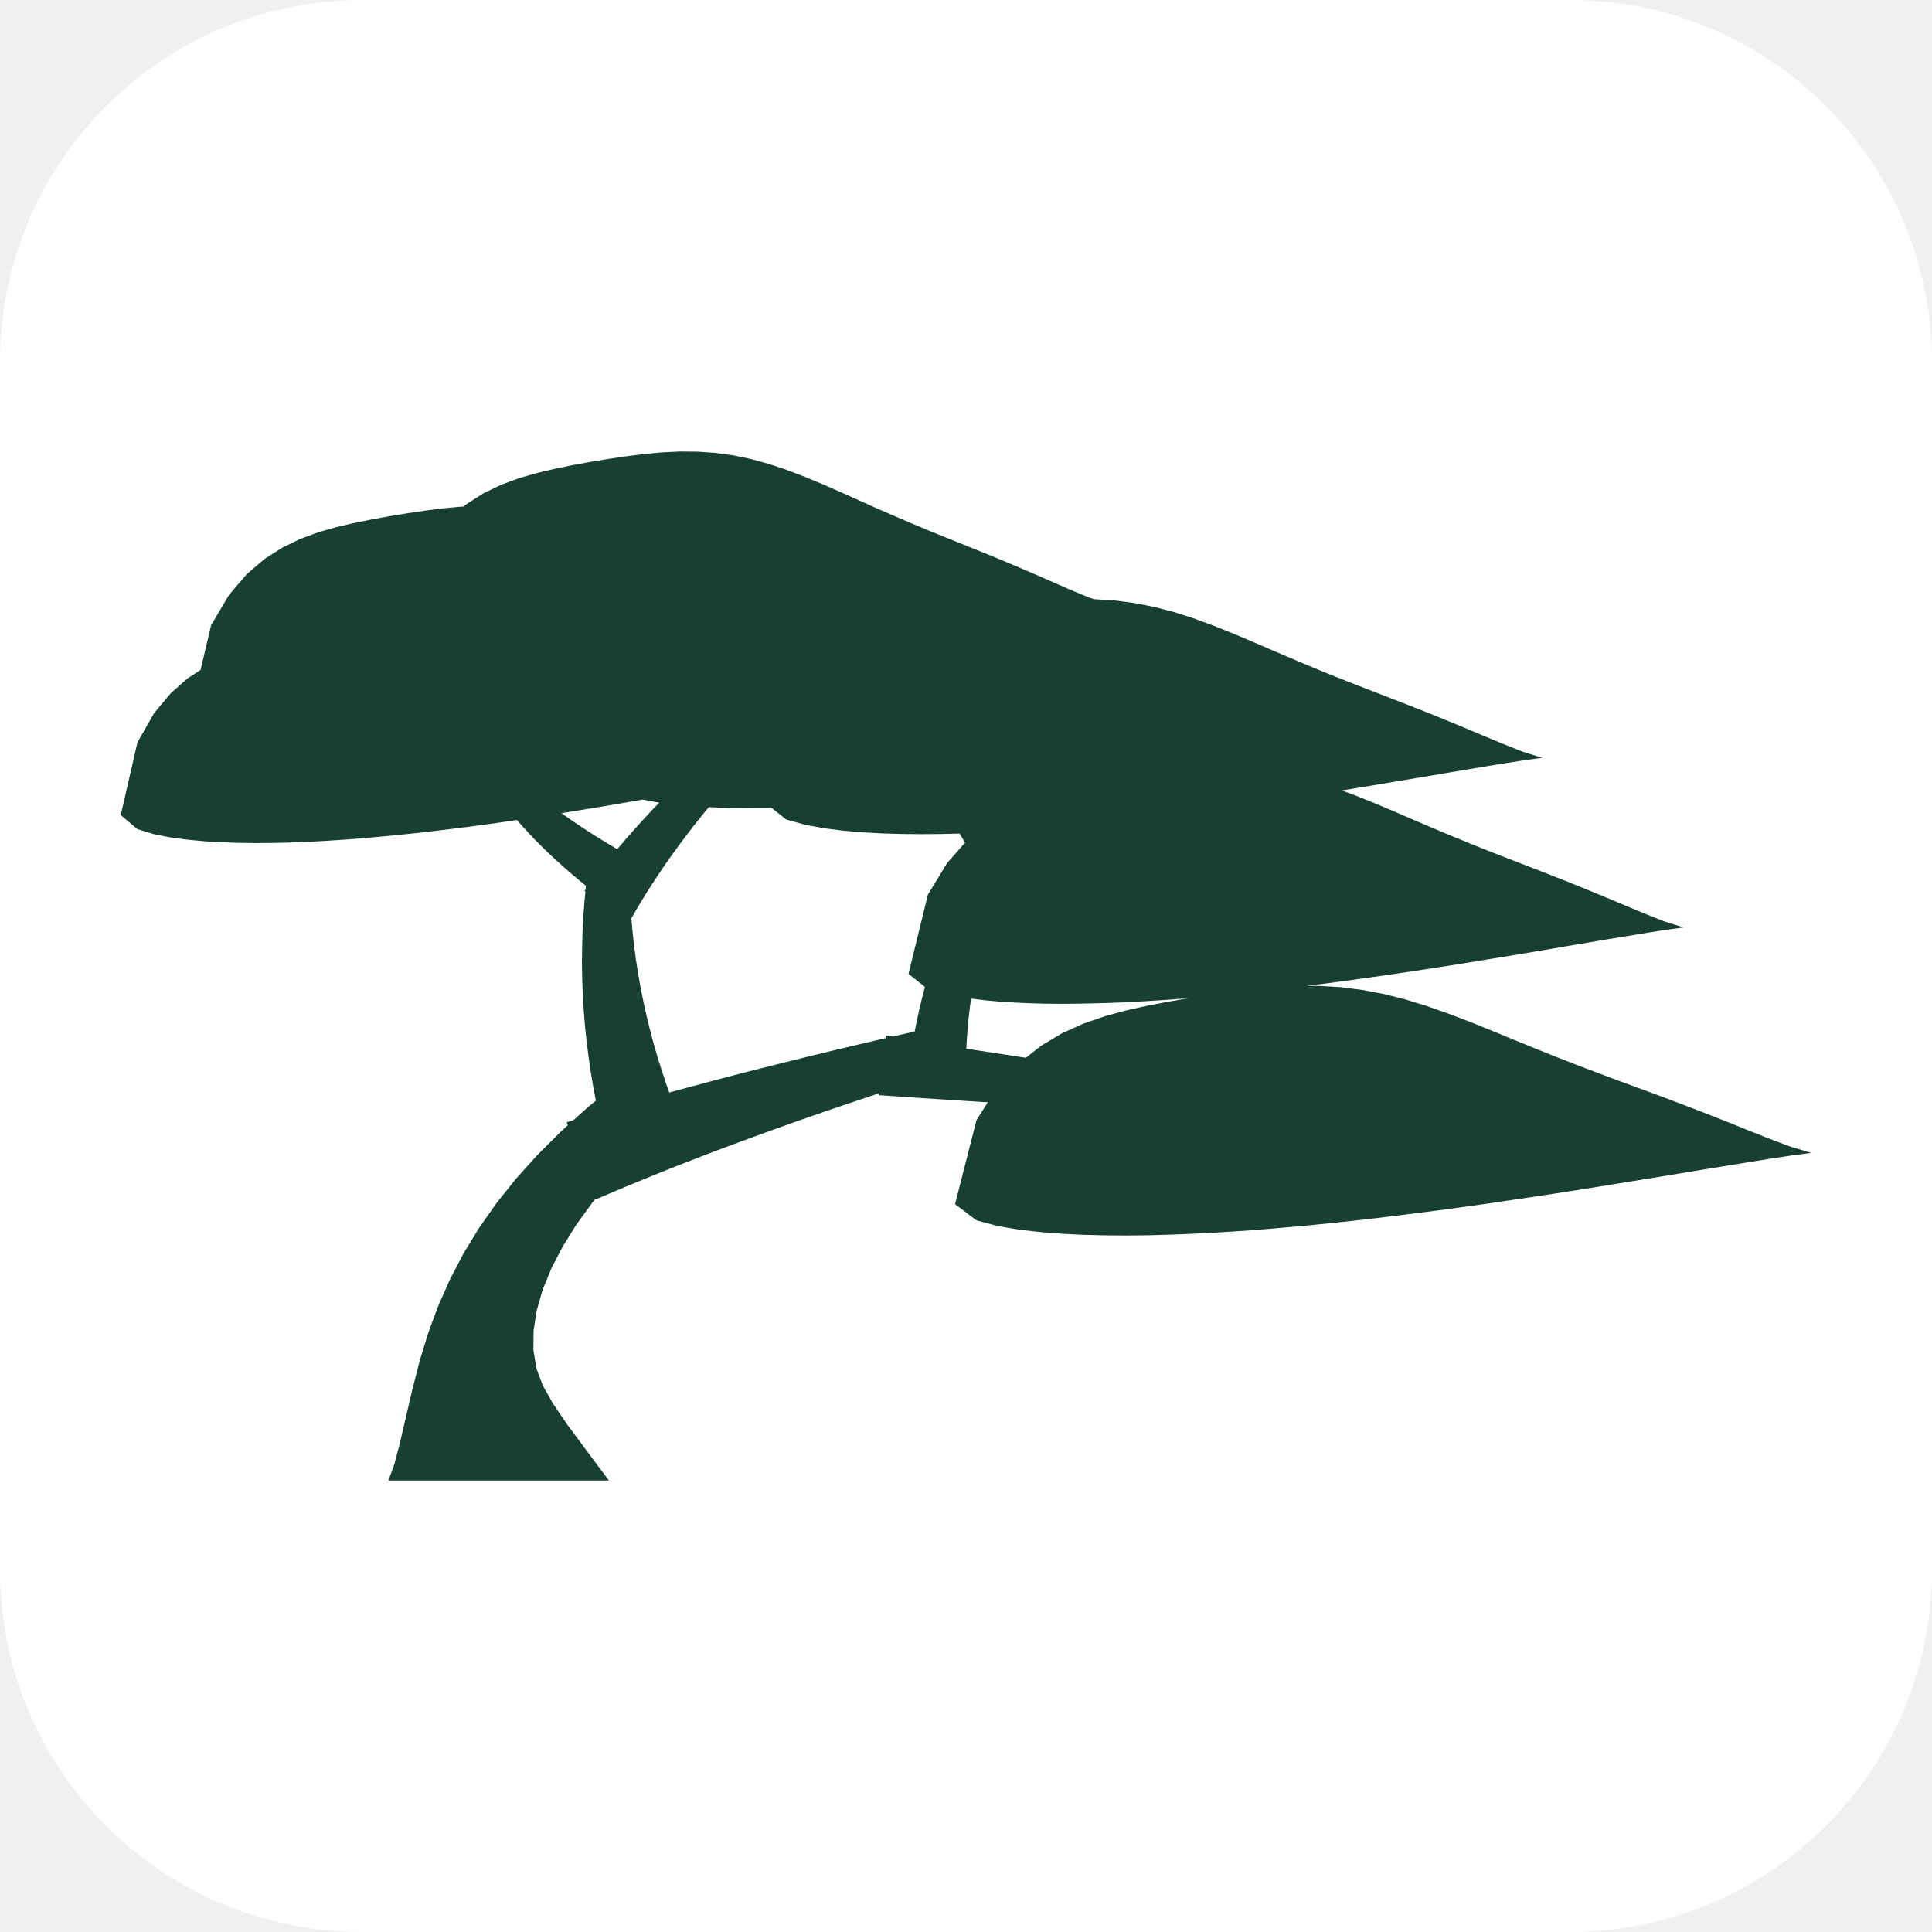
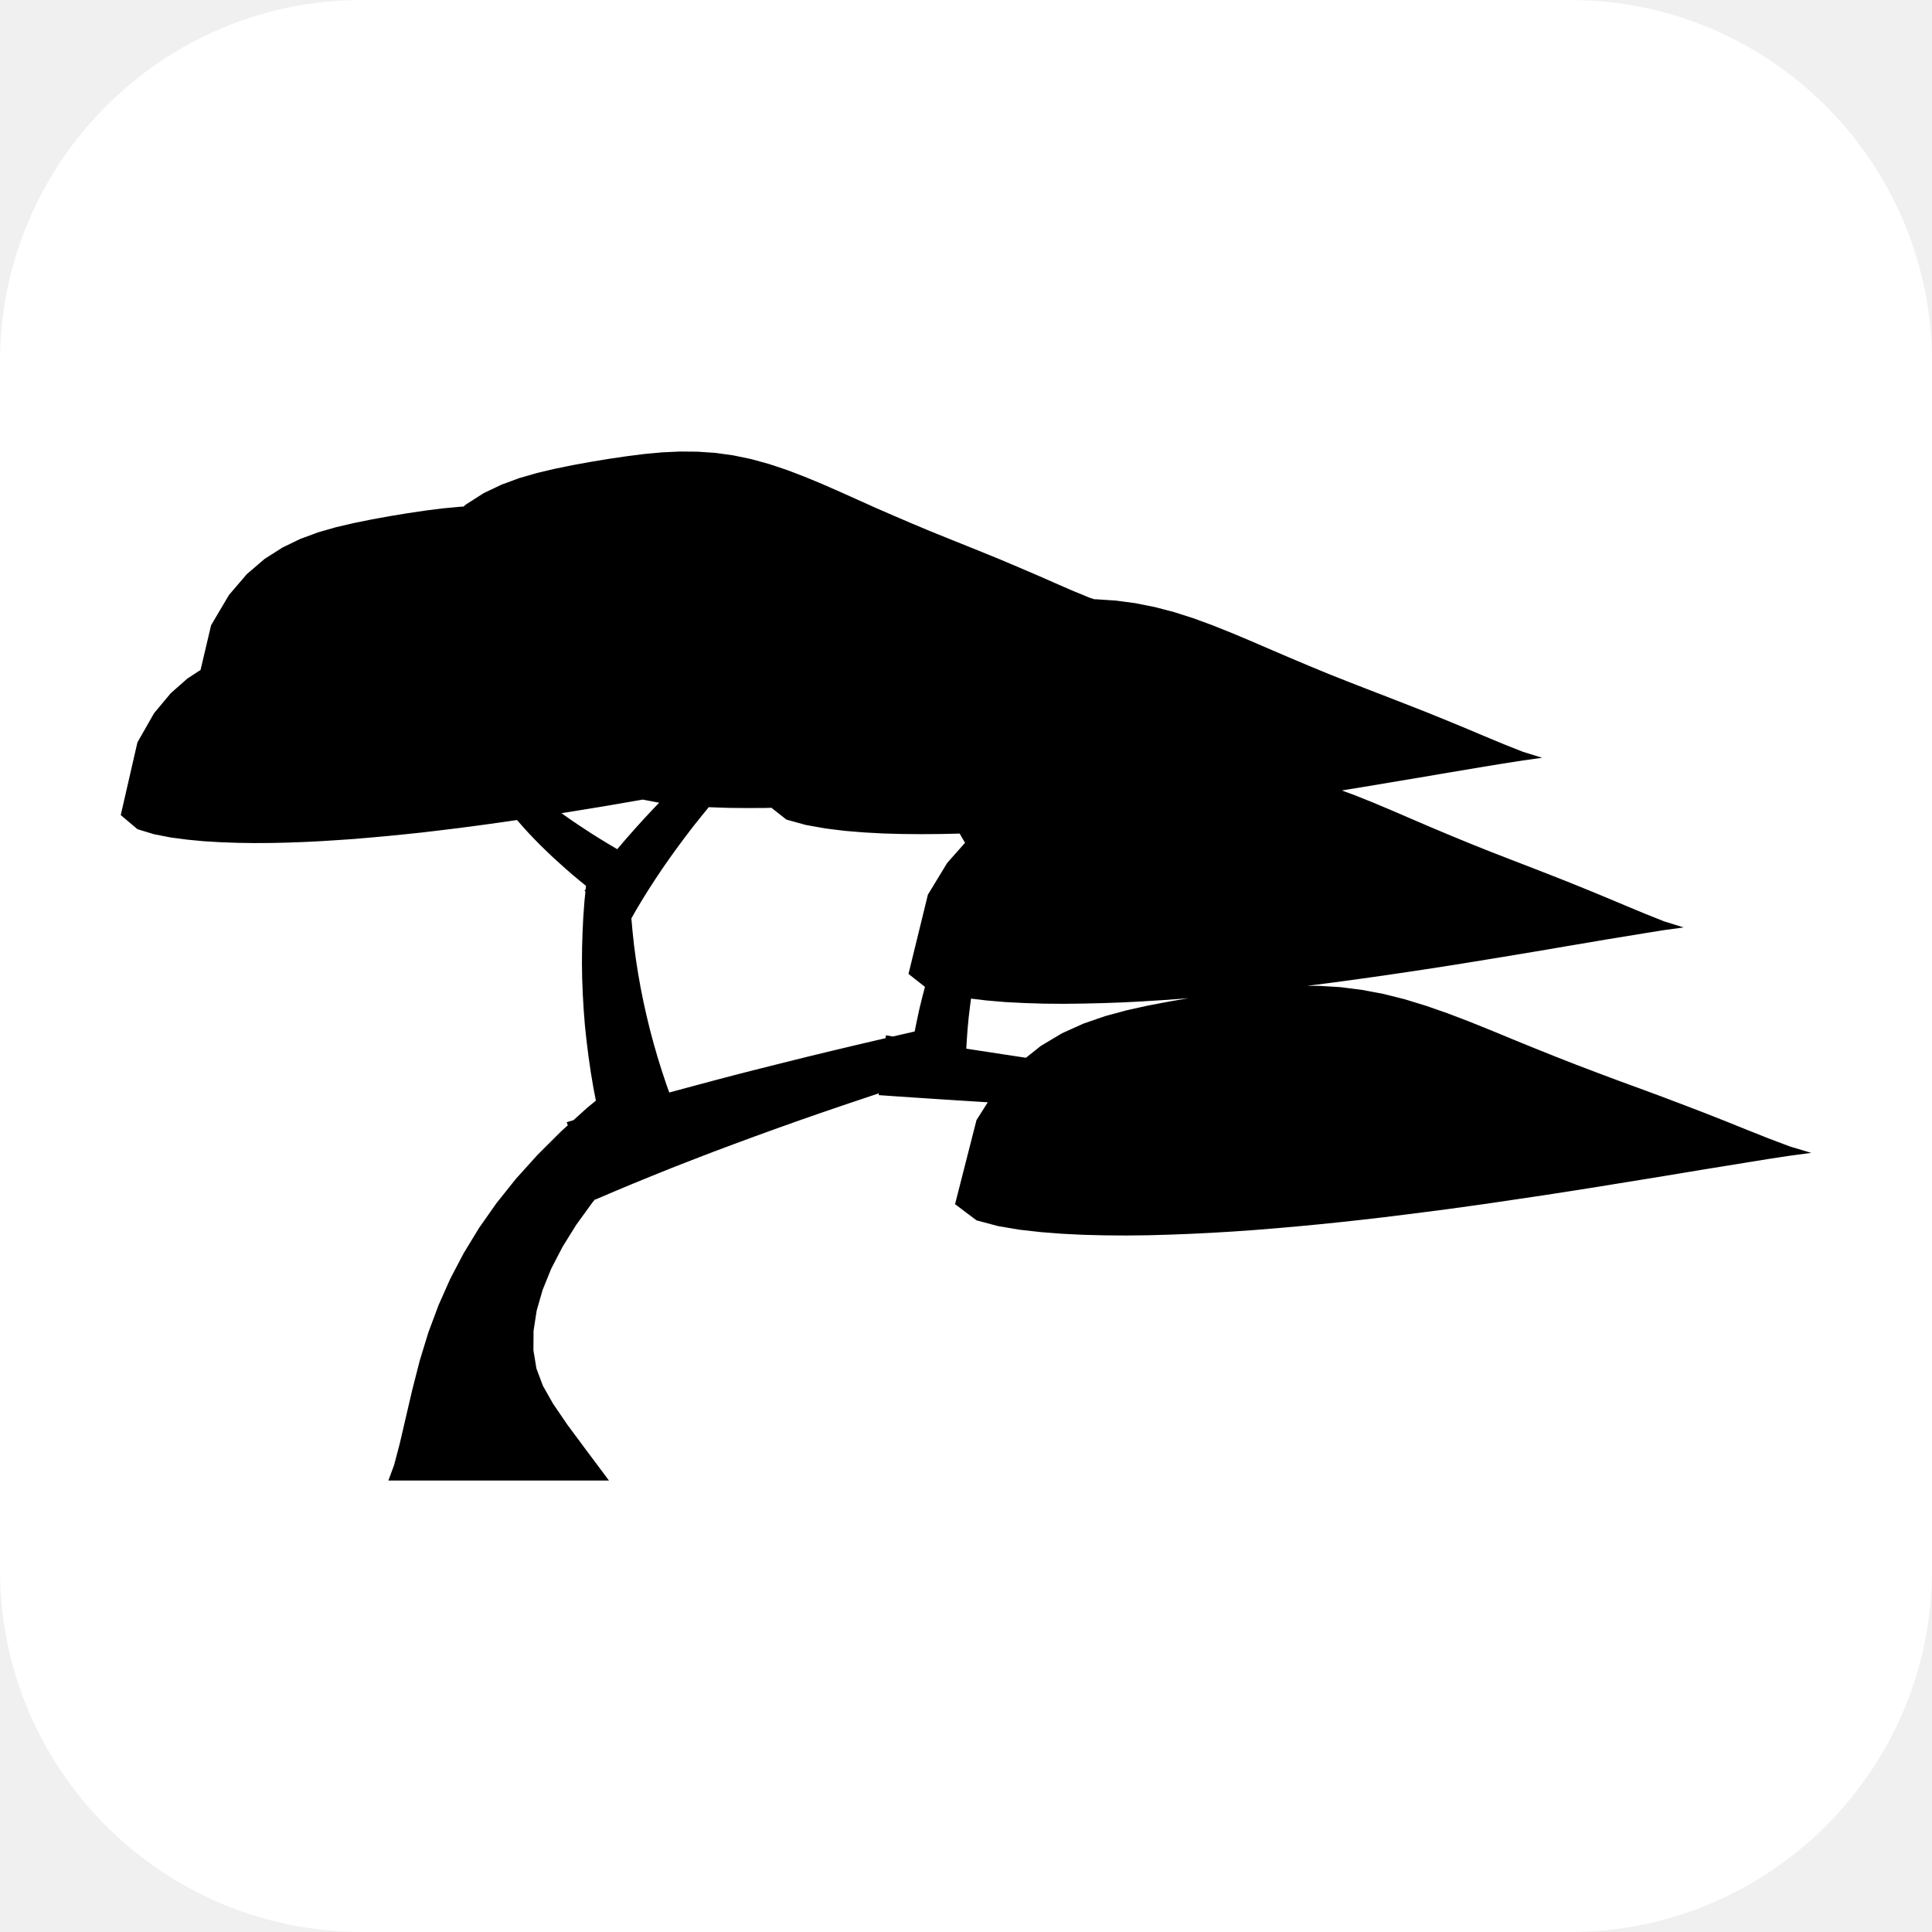
<svg xmlns="http://www.w3.org/2000/svg" role="img" viewBox="0 0 256 256">
  <rect width="256" height="256" rx="48" fill="#FFFFFF" />
  <g transform="translate(16 59.83)">
-     <path fill="#173F32" d="M35.46 136.35L36.22 134.3L36.97 131.45L37.76 128.05L38.64 124.28L39.63 120.41L40.77 116.7L42.11 113.11L43.66 109.62L45.45 106.21L47.49 102.86L49.79 99.59L52.37 96.36L55.23 93.19L58.36 90.07L61.78 86.98L65.49 83.93L70.96 90.29L67.81 93.39L65 96.46L62.51 99.49L60.35 102.47L58.53 105.4L57.04 108.28L55.9 111.09L55.11 113.84L54.7 116.5L54.68 119.07L55.08 121.51L55.94 123.8L57.29 126.18L59.17 128.94L61.62 132.24L64.69 136.35Z M72.42 87.11L72.16 88.54L71.43 89.8L70.32 90.74L68.95 91.24L67.49 91.24L66.12 90.74L65.01 89.8L64.28 88.54L64.03 87.11L64.28 85.67L65.01 84.41L66.12 83.48L67.49 82.98L68.95 82.98L70.32 83.48L71.43 84.41L72.16 85.67Z M63.48 88.49L63.03 86.4L62.63 84.31L62.28 82.23L61.98 80.15L61.72 78.08L61.5 76.01L61.34 73.94L61.22 71.88L61.14 69.83L61.11 67.78L61.13 65.73L61.19 63.7L61.29 61.66L61.44 59.64L61.64 57.62L61.88 55.61L67.41 55.95L67.44 57.86L67.52 59.75L67.64 61.64L67.81 63.53L68.01 65.4L68.26 67.28L68.55 69.14L68.88 71.01L69.25 72.86L69.66 74.71L70.11 76.56L70.6 78.4L71.13 80.24L71.7 82.07L72.31 83.9L72.97 85.73Z M67.41 55.78L67.24 56.73L66.76 57.56L66.03 58.18L65.12 58.51L64.16 58.51L63.26 58.18L62.52 57.56L62.04 56.73L61.88 55.78L62.04 54.83L62.52 54L63.26 53.38L64.16 53.05L65.12 53.05L66.03 53.38L66.76 54L67.24 54.83Z M62.82 58.48L61.82 57.69L60.85 56.9L59.9 56.11L58.99 55.32L58.1 54.52L57.23 53.73L56.4 52.94L55.59 52.15L54.81 51.36L54.06 50.57L53.34 49.78L52.65 48.99L51.98 48.2L51.34 47.42L50.73 46.63L50.15 45.85L52.9 43.44L53.57 44.05L54.25 44.65L54.96 45.26L55.7 45.86L56.46 46.47L57.24 47.07L58.05 47.67L58.89 48.27L59.75 48.87L60.63 49.47L61.54 50.07L62.48 50.68L63.44 51.28L64.42 51.88L65.43 52.48L66.47 53.08Z M53.36 44.64L53.25 45.27L52.93 45.82L52.44 46.23L51.85 46.44L51.21 46.44L50.62 46.23L50.13 45.82L49.81 45.27L49.7 44.64L49.81 44.02L50.13 43.47L50.62 43.06L51.21 42.84L51.85 42.84L52.44 43.06L52.93 43.47L53.25 44.02Z M51.71 46.79L50.96 46.79L50.23 46.8L49.51 46.81L48.81 46.81L48.13 46.82L47.46 46.82L46.81 46.83L46.17 46.83L45.55 46.84L44.94 46.84L44.36 46.85L43.78 46.86L43.23 46.86L42.69 46.87L42.16 46.87L41.65 46.88L41.34 44.49L41.84 44.36L42.36 44.24L42.9 44.11L43.45 43.99L44.02 43.87L44.61 43.74L45.21 43.62L45.82 43.49L46.46 43.37L47.11 43.24L47.77 43.12L48.45 43L49.15 42.87L49.87 42.75L50.6 42.62L51.34 42.5Z M42.7 45.68L42.63 46.09L42.42 46.46L42.1 46.73L41.71 46.87L41.29 46.87L40.89 46.73L40.57 46.46L40.36 46.09L40.29 45.68L40.36 45.27L40.57 44.91L40.89 44.64L41.29 44.5L41.71 44.5L42.1 44.64L42.42 44.91L42.63 45.27Z M0 48.17L2.21 38.54L4.41 34.68L6.62 32.03L8.83 30.08L11.04 28.64L13.24 27.55L15.45 26.71L17.66 26.06L19.87 25.53L22.07 25.07L24.28 24.66L26.49 24.29L28.69 23.96L30.9 23.68L33.11 23.47L35.32 23.36L37.52 23.38L39.73 23.55L41.94 23.87L44.14 24.34L46.35 24.97L48.56 25.74L50.77 26.61L52.97 27.56L55.18 28.56L57.39 29.59L59.6 30.61L61.8 31.61L64.01 32.59L66.22 33.54L68.42 34.47L70.63 35.39L72.84 36.31L75.05 37.25L77.25 38.21L79.46 39.2L81.67 40.2L83.88 41.19L86.08 42.13L88.29 42.87L88.29 42.87L86.08 43.19L83.88 43.55L81.67 43.93L79.46 44.31L77.25 44.7L75.05 45.09L72.84 45.48L70.63 45.87L68.42 46.25L66.22 46.63L64.01 47.01L61.8 47.37L59.6 47.73L57.39 48.08L55.18 48.43L52.97 48.76L50.77 49.08L48.56 49.39L46.35 49.69L44.14 49.97L41.94 50.24L39.73 50.5L37.52 50.73L35.32 50.95L33.11 51.15L30.9 51.34L28.69 51.49L26.49 51.63L24.28 51.74L22.07 51.82L19.87 51.87L17.66 51.88L15.45 51.85L13.24 51.77L11.04 51.64L8.83 51.43L6.62 51.14L4.41 50.71L2.21 50.04L0 48.17Z M50.59 46.45L50.56 45.4L50.55 44.36L50.56 43.32L50.6 42.28L50.66 41.24L50.74 40.21L50.84 39.18L50.97 38.16L51.11 37.13L51.28 36.11L51.47 35.09L51.68 34.08L51.92 33.07L52.17 32.06L52.44 31.06L52.74 30.05L55.33 30.67L55.18 31.65L55.04 32.62L54.93 33.6L54.84 34.56L54.77 35.53L54.71 36.49L54.68 37.45L54.67 38.41L54.68 39.36L54.72 40.31L54.77 41.26L54.84 42.21L54.93 43.15L55.04 44.09L55.17 45.03L55.33 45.96Z M55.37 30.36L55.29 30.82L55.06 31.22L54.7 31.52L54.27 31.68L53.81 31.68L53.37 31.52L53.02 31.22L52.78 30.82L52.7 30.36L52.78 29.91L53.02 29.51L53.37 29.21L53.81 29.05L54.27 29.05L54.7 29.21L55.06 29.51L55.29 29.91Z M9.61 33.03L11.97 23.02L14.34 19.01L16.7 16.25L19.06 14.23L21.43 12.72L23.79 11.58L26.15 10.71L28.51 10.03L30.88 9.48L33.24 9L35.6 8.57L37.97 8.18L40.33 7.83L42.69 7.53L45.06 7.31L47.42 7.2L49.78 7.21L52.15 7.38L54.51 7.71L56.87 8.2L59.24 8.85L61.6 9.64L63.96 10.54L66.33 11.52L68.69 12.56L71.05 13.62L73.42 14.67L75.78 15.71L78.14 16.72L80.51 17.7L82.87 18.66L85.23 19.61L87.6 20.57L89.96 21.54L92.32 22.53L94.69 23.55L97.05 24.59L99.41 25.61L101.78 26.59L104.14 27.36L104.14 27.36L101.78 27.69L99.41 28.07L97.05 28.46L94.69 28.87L92.32 29.28L89.96 29.69L87.6 30.09L85.23 30.5L82.87 30.9L80.51 31.3L78.14 31.69L75.78 32.08L73.42 32.46L71.05 32.83L68.69 33.19L66.33 33.54L63.96 33.87L61.6 34.2L59.24 34.51L56.87 34.81L54.51 35.1L52.15 35.36L49.78 35.62L47.42 35.85L45.06 36.06L42.69 36.25L40.33 36.42L37.97 36.57L35.6 36.68L33.24 36.77L30.88 36.83L28.51 36.84L26.15 36.82L23.79 36.74L21.43 36.61L19.06 36.4L16.7 36.1L14.34 35.65L11.97 34.96L9.61 33.03Z M61.45 58.21L62.47 56.84L63.52 55.48L64.61 54.12L65.73 52.76L66.88 51.41L68.06 50.07L69.28 48.72L70.53 47.38L71.81 46.05L73.13 44.72L74.48 43.39L75.86 42.06L77.27 40.74L78.71 39.42L80.19 38.1L81.7 36.78L84.49 39.71L83.15 41.14L81.85 42.56L80.59 43.98L79.36 45.39L78.17 46.81L77.02 48.22L75.9 49.62L74.82 51.03L73.78 52.43L72.77 53.83L71.8 55.22L70.87 56.61L69.97 58L69.11 59.38L68.29 60.75L67.51 62.13Z M85.11 38.25L84.99 38.94L84.64 39.55L84.1 40L83.44 40.24L82.74 40.24L82.08 40L81.55 39.55L81.19 38.94L81.07 38.25L81.19 37.56L81.55 36.95L82.08 36.5L82.74 36.26L83.44 36.26L84.1 36.5L84.64 36.95L84.99 37.56Z M80.84 39.01L80.58 38L80.34 37L80.12 35.99L79.93 34.99L79.76 33.99L79.61 32.99L79.49 31.99L79.38 31L79.3 30.01L79.24 29.02L79.21 28.03L79.2 27.05L79.2 26.06L79.24 25.09L79.29 24.11L79.36 23.14L82.03 23.19L82.09 24.11L82.16 25.01L82.26 25.92L82.38 26.83L82.52 27.73L82.68 28.63L82.85 29.52L83.05 30.42L83.27 31.31L83.51 32.19L83.77 33.08L84.04 33.97L84.34 34.85L84.66 35.73L84.99 36.61L85.35 37.48Z M82.03 23.17L81.95 23.62L81.72 24.02L81.36 24.32L80.93 24.48L80.46 24.48L80.03 24.32L79.67 24.02L79.44 23.62L79.36 23.17L79.44 22.71L79.67 22.31L80.03 22.01L80.46 21.85L80.93 21.85L81.36 22.01L81.72 22.31L81.95 22.71Z M36.27 25.83L38.63 15.82L40.99 11.81L43.36 9.05L45.72 7.03L48.08 5.52L50.45 4.39L52.81 3.52L55.17 2.84L57.54 2.28L59.9 1.8L62.26 1.37L64.63 0.98L66.99 0.63L69.35 0.33L71.72 0.11L74.08 0L76.44 0.02L78.8 0.18L81.17 0.51L83.53 1L85.89 1.65L88.26 2.44L90.62 3.34L92.98 4.32L95.35 5.36L97.71 6.42L100.07 7.48L102.44 8.51L104.8 9.52L107.16 10.51L109.53 11.47L111.89 12.42L114.25 13.37L116.62 14.34L118.98 15.34L121.34 16.35L123.71 17.39L126.07 18.42L128.43 19.39L130.8 20.16L130.8 20.16L128.43 20.49L126.07 20.87L123.71 21.27L121.34 21.67L118.98 22.08L116.62 22.49L114.25 22.9L111.89 23.3L109.53 23.71L107.16 24.1L104.8 24.5L102.44 24.88L100.07 25.26L97.71 25.63L95.35 25.99L92.98 26.34L90.62 26.68L88.26 27L85.89 27.31L83.53 27.61L81.17 27.9L78.8 28.17L76.44 28.42L74.08 28.65L71.72 28.86L69.35 29.06L66.99 29.23L64.63 29.37L62.26 29.49L59.9 29.57L57.54 29.63L55.17 29.65L52.81 29.62L50.45 29.54L48.08 29.41L45.72 29.2L43.36 28.9L40.99 28.45L38.63 27.77L36.27 25.83Z M79.11 38.82L80.4 38.47L81.71 38.11L83.05 37.76L84.42 37.4L85.82 37.05L87.24 36.69L88.69 36.34L90.16 35.99L91.66 35.64L93.19 35.29L94.75 34.93L96.33 34.58L97.94 34.23L99.57 33.88L101.23 33.53L102.92 33.18L103.64 36.04L101.99 36.53L100.38 37.02L98.8 37.51L97.24 37.99L95.71 38.48L94.21 38.97L92.74 39.45L91.3 39.94L89.88 40.42L88.5 40.91L87.14 41.39L85.82 41.88L84.52 42.36L83.25 42.85L82.01 43.33L80.8 43.81Z M104.76 34.61L104.67 35.12L104.41 35.56L104.02 35.89L103.54 36.06L103.02 36.06L102.54 35.89L102.15 35.56L101.89 35.12L101.81 34.61L101.89 34.11L102.15 33.66L102.54 33.33L103.02 33.16L103.54 33.16L104.02 33.33L104.41 33.66L104.67 34.11Z M55.01 37.51L57.57 27.01L60.14 22.79L62.71 19.89L65.28 17.77L67.84 16.18L70.41 14.99L72.98 14.07L75.55 13.35L78.12 12.76L80.68 12.25L83.25 11.8L85.82 11.38L88.39 11.01L90.95 10.69L93.52 10.46L96.09 10.33L98.66 10.34L101.23 10.51L103.79 10.85L106.36 11.36L108.93 12.04L111.5 12.86L114.07 13.8L116.63 14.83L119.2 15.91L121.77 17.01L124.34 18.12L126.9 19.2L129.47 20.25L132.04 21.28L134.61 22.28L137.18 23.27L139.74 24.26L142.31 25.28L144.88 26.31L147.45 27.38L150.01 28.46L152.58 29.53L155.15 30.54L157.72 31.34L157.72 31.34L155.15 31.7L152.58 32.1L150.01 32.52L147.45 32.95L144.88 33.38L142.31 33.82L139.74 34.25L137.18 34.68L134.61 35.11L132.04 35.54L129.47 35.95L126.9 36.36L124.34 36.76L121.77 37.16L119.2 37.54L116.63 37.91L114.07 38.27L111.5 38.62L108.93 38.95L106.36 39.27L103.79 39.57L101.23 39.86L98.66 40.13L96.09 40.38L93.52 40.61L90.95 40.81L88.39 41L85.82 41.15L83.25 41.28L80.68 41.38L78.12 41.44L75.55 41.46L72.98 41.44L70.41 41.37L67.84 41.23L65.28 41.02L62.71 40.71L60.14 40.25L57.57 39.53L55.01 37.51Z M59.09 88.87L61.72 88.08L64.4 87.28L67.14 86.49L69.92 85.7L72.77 84.91L75.66 84.13L78.61 83.34L81.62 82.55L84.68 81.77L87.79 80.99L90.96 80.2L94.18 79.42L97.46 78.64L100.8 77.86L104.18 77.08L107.63 76.29L109.22 82.21L105.88 83.27L102.6 84.33L99.38 85.4L96.22 86.46L93.11 87.52L90.06 88.58L87.08 89.64L84.15 90.7L81.28 91.76L78.47 92.81L75.72 93.87L73.03 94.92L70.4 95.98L67.83 97.03L65.32 98.08L62.86 99.13Z M111.49 79.25L111.3 80.3L110.77 81.22L109.96 81.9L108.96 82.27L107.89 82.27L106.89 81.9L106.08 81.22L105.55 80.3L105.36 79.25L105.55 78.2L106.08 77.28L106.89 76.6L107.89 76.24L108.96 76.24L109.96 76.6L110.77 77.28L111.3 78.2Z M104.84 78.87L105.13 77.18L105.47 75.5L105.83 73.83L106.24 72.16L106.68 70.49L107.15 68.83L107.66 67.17L108.2 65.52L108.78 63.87L109.39 62.23L110.04 60.59L110.72 58.96L111.43 57.33L112.18 55.7L112.96 54.08L113.78 52.47L117.46 54.12L116.86 55.75L116.29 57.37L115.76 58.99L115.26 60.61L114.8 62.22L114.37 63.82L113.98 65.43L113.63 67.02L113.3 68.62L113.02 70.2L112.76 71.79L112.55 73.37L112.36 74.94L112.21 76.51L112.1 78.07L112.01 79.63Z M117.64 53.29L117.52 53.98L117.17 54.59L116.63 55.04L115.97 55.28L115.27 55.28L114.61 55.04L114.07 54.59L113.72 53.98L113.6 53.29L113.72 52.6L114.07 51.99L114.61 51.54L115.27 51.3L115.97 51.3L116.63 51.54L117.17 51.99L117.52 52.6Z M113.75 54.76L113.17 53.91L112.62 53.05L112.09 52.2L111.58 51.35L111.09 50.5L110.63 49.64L110.19 48.79L109.77 47.95L109.37 47.1L109 46.25L108.65 45.41L108.32 44.56L108.02 43.72L107.74 42.88L107.48 42.04L107.24 41.21L109.76 40.32L110.1 41.05L110.45 41.78L110.83 42.5L111.22 43.23L111.64 43.95L112.07 44.67L112.53 45.39L113 46.11L113.49 46.83L114 47.54L114.54 48.26L115.09 48.97L115.66 49.69L116.25 50.4L116.86 51.11L117.49 51.82Z M109.83 40.76L109.75 41.22L109.52 41.62L109.17 41.92L108.73 42.08L108.27 42.08L107.83 41.92L107.48 41.62L107.25 41.22L107.17 40.76L107.25 40.31L107.48 39.91L107.83 39.61L108.27 39.45L108.73 39.45L109.17 39.61L109.52 39.91L109.75 40.31Z M64.07 43.43L66.44 33.42L68.8 29.41L71.16 26.65L73.53 24.63L75.89 23.12L78.25 21.98L80.61 21.12L82.98 20.43L85.34 19.88L87.7 19.4L90.07 18.97L92.43 18.58L94.79 18.23L97.16 17.93L99.52 17.71L101.88 17.6L104.25 17.61L106.61 17.78L108.97 18.11L111.34 18.6L113.7 19.25L116.06 20.04L118.43 20.94L120.79 21.92L123.15 22.96L125.52 24.02L127.88 25.07L130.24 26.11L132.61 27.12L134.97 28.1L137.33 29.06L139.7 30.01L142.06 30.97L144.42 31.94L146.79 32.93L149.15 33.95L151.51 34.99L153.88 36.01L156.24 36.99L158.6 37.76L158.6 37.76L156.24 38.09L153.88 38.47L151.51 38.86L149.15 39.27L146.79 39.68L144.42 40.09L142.06 40.49L139.7 40.9L137.33 41.3L134.97 41.7L132.61 42.09L130.24 42.48L127.88 42.86L125.52 43.23L123.15 43.59L120.79 43.94L118.43 44.27L116.06 44.6L113.7 44.91L111.34 45.21L108.97 45.5L106.61 45.76L104.25 46.02L101.88 46.25L99.52 46.46L97.16 46.65L94.79 46.82L92.43 46.97L90.07 47.09L87.7 47.17L85.34 47.23L82.98 47.24L80.61 47.22L78.25 47.14L75.89 47.01L73.53 46.8L71.16 46.5L68.8 46.05L66.44 45.36L64.07 43.43Z M112.43 54.87L113.53 54.09L114.66 53.31L115.82 52.53L117 51.76L118.2 50.98L119.43 50.21L120.69 49.44L121.98 48.67L123.29 47.9L124.62 47.14L125.98 46.37L127.37 45.61L128.79 44.84L130.23 44.08L131.7 43.32L133.19 42.56L134.63 45.13L133.23 46.01L131.86 46.88L130.51 47.75L129.2 48.63L127.92 49.5L126.66 50.37L125.43 51.23L124.24 52.1L123.07 52.97L121.93 53.83L120.83 54.69L119.75 55.56L118.7 56.41L117.68 57.27L116.69 58.13L115.73 58.98Z M135.38 43.85L135.3 44.35L135.04 44.8L134.65 45.12L134.17 45.3L133.65 45.3L133.17 45.12L132.78 44.8L132.52 44.35L132.43 43.85L132.52 43.34L132.78 42.9L133.17 42.57L133.65 42.39L134.17 42.39L134.65 42.57L135.04 42.9L135.3 43.34Z M85.63 46.74L88.2 36.24L90.77 32.03L93.34 29.13L95.91 27L98.47 25.42L101.04 24.22L103.61 23.31L106.18 22.59L108.74 22L111.31 21.49L113.88 21.03L116.45 20.62L119.02 20.25L121.58 19.93L124.15 19.7L126.72 19.57L129.29 19.58L131.85 19.75L134.42 20.09L136.99 20.6L139.56 21.27L142.13 22.09L144.69 23.03L147.26 24.06L149.83 25.14L152.4 26.25L154.97 27.35L157.53 28.43L160.1 29.49L162.67 30.51L165.24 31.51L167.8 32.5L170.37 33.5L172.94 34.51L175.51 35.55L178.08 36.61L180.64 37.69L183.21 38.76L185.78 39.78L188.35 40.58L188.35 40.58L185.78 40.94L183.21 41.34L180.64 41.76L178.08 42.19L175.51 42.62L172.94 43.06L170.37 43.49L167.8 43.92L165.24 44.35L162.67 44.77L160.1 45.19L157.53 45.6L154.97 46L152.4 46.39L149.83 46.77L147.26 47.15L144.69 47.51L142.13 47.85L139.56 48.19L136.99 48.51L134.42 48.81L131.85 49.1L129.29 49.36L126.72 49.61L124.15 49.84L121.58 50.05L119.02 50.23L116.45 50.39L113.88 50.52L111.31 50.62L108.74 50.68L106.18 50.7L103.61 50.68L101.04 50.61L98.47 50.47L95.91 50.26L93.34 49.94L90.77 49.48L88.2 48.77L85.63 46.74Z M101.39 77.35L103.51 77.72L105.68 78.09L107.9 78.45L110.16 78.82L112.47 79.19L114.83 79.55L117.23 79.92L119.68 80.29L122.17 80.65L124.71 81.02L127.29 81.39L129.93 81.75L132.6 82.12L135.33 82.49L138.1 82.85L140.91 83.22L140.51 87.67L137.67 87.52L134.87 87.37L132.12 87.23L129.41 87.08L126.75 86.93L124.13 86.78L121.56 86.63L119.03 86.48L116.55 86.33L114.11 86.18L111.72 86.03L109.37 85.88L107.07 85.73L104.81 85.58L102.59 85.43L100.43 85.28Z M142.95 85.45L142.81 86.21L142.42 86.88L141.83 87.38L141.1 87.65L140.32 87.65L139.59 87.38L139 86.88L138.61 86.21L138.48 85.45L138.61 84.68L139 84.01L139.59 83.51L140.32 83.25L141.1 83.25L141.83 83.51L142.42 84.01L142.81 84.68Z M138.3 84.39L138.92 83.18L139.58 81.97L140.26 80.77L140.96 79.57L141.69 78.37L142.45 77.18L143.24 75.99L144.05 74.8L144.89 73.61L145.76 72.43L146.65 71.25L147.57 70.08L148.51 68.9L149.48 67.73L150.48 66.56L151.51 65.4L153.8 67.25L152.91 68.48L152.06 69.7L151.23 70.92L150.44 72.13L149.67 73.35L148.93 74.56L148.22 75.77L147.54 76.97L146.88 78.18L146.26 79.38L145.67 80.57L145.1 81.77L144.56 82.96L144.06 84.14L143.58 85.33L143.12 86.51Z M154.13 66.32L154.04 66.83L153.78 67.27L153.39 67.6L152.91 67.78L152.4 67.78L151.92 67.6L151.52 67.27L151.27 66.83L151.18 66.32L151.27 65.82L151.52 65.38L151.92 65.05L152.4 64.87L152.91 64.87L153.39 65.05L153.78 65.38L154.04 65.82Z M104.38 69.22L106.95 58.72L109.51 54.51L112.08 51.61L114.65 49.48L117.22 47.9L119.78 46.7L122.35 45.78L124.92 45.07L127.49 44.48L130.06 43.97L132.62 43.51L135.19 43.1L137.76 42.72L140.33 42.41L142.9 42.17L145.46 42.05L148.03 42.06L150.6 42.23L153.17 42.56L155.73 43.08L158.3 43.75L160.87 44.57L163.44 45.51L166.01 46.54L168.57 47.62L171.14 48.73L173.71 49.83L176.28 50.91L178.84 51.96L181.41 52.99L183.98 53.99L186.55 54.98L189.12 55.98L191.68 56.99L194.25 58.03L196.82 59.09L199.39 60.17L201.96 61.24L204.52 62.26L207.09 63.06L207.09 63.06L204.52 63.41L201.96 63.82L199.39 64.24L196.82 64.66L194.25 65.1L191.68 65.53L189.12 65.97L186.55 66.4L183.98 66.83L181.41 67.25L178.84 67.67L176.28 68.08L173.71 68.48L171.14 68.87L168.57 69.25L166.01 69.62L163.44 69.98L160.87 70.33L158.3 70.66L155.73 70.98L153.17 71.29L150.6 71.57L148.03 71.84L145.46 72.09L142.9 72.32L140.33 72.53L137.76 72.71L135.19 72.87L132.62 73L130.06 73.09L127.49 73.15L124.92 73.18L122.35 73.16L119.78 73.08L117.22 72.95L114.65 72.73L112.08 72.42L109.51 71.96L106.95 71.24L104.38 69.22Z M135.68 82.23L137.19 83.02L138.74 83.82L140.32 84.61L141.95 85.4L143.61 86.2L145.31 86.99L147.05 87.79L148.83 88.59L150.64 89.39L152.5 90.19L154.39 90.99L156.31 91.79L158.28 92.59L160.28 93.39L162.32 94.19L164.4 94.99L163.35 98.08L161.2 97.42L159.09 96.76L157.01 96.11L154.97 95.45L152.96 94.79L150.99 94.13L149.06 93.47L147.15 92.81L145.29 92.15L143.46 91.49L141.66 90.83L139.9 90.17L138.17 89.5L136.48 88.84L134.82 88.17L133.2 87.51Z M165.51 96.53L165.41 97.09L165.12 97.58L164.69 97.95L164.16 98.14L163.59 98.14L163.06 97.95L162.62 97.58L162.34 97.09L162.24 96.53L162.34 95.98L162.62 95.49L163.06 95.12L163.59 94.93L164.16 94.93L164.69 95.12L165.12 95.49L165.41 95.98Z M110.55 99.73L113.39 88.59L116.23 84.11L119.06 81.03L121.9 78.77L124.73 77.08L127.57 75.8L130.41 74.82L133.24 74.05L136.08 73.42L138.92 72.88L141.75 72.39L144.59 71.94L147.42 71.54L150.26 71.19L153.1 70.94L155.93 70.8L158.77 70.8L161.6 70.97L164.44 71.33L167.28 71.86L170.11 72.57L172.95 73.44L175.79 74.43L178.62 75.51L181.46 76.65L184.29 77.82L187.13 78.98L189.97 80.12L192.8 81.23L195.64 82.31L198.47 83.37L201.31 84.41L204.15 85.46L206.98 86.53L209.82 87.62L212.66 88.74L215.49 89.88L218.33 91.01L221.16 92.08L224 92.93L224 92.93L221.16 93.31L218.33 93.74L215.49 94.2L212.66 94.66L209.82 95.12L206.98 95.59L204.15 96.06L201.31 96.52L198.47 96.98L195.64 97.44L192.8 97.89L189.97 98.33L187.13 98.76L184.29 99.18L181.46 99.6L178.62 100L175.79 100.39L172.95 100.76L170.11 101.12L167.28 101.47L164.44 101.8L161.6 102.11L158.77 102.4L155.93 102.67L153.1 102.92L150.26 103.15L147.42 103.35L144.59 103.52L141.75 103.66L138.92 103.77L136.08 103.85L133.24 103.88L130.41 103.86L127.57 103.79L124.73 103.65L121.9 103.43L119.06 103.11L116.23 102.63L113.39 101.87L110.55 99.73Z" />
+     <path fill="#000000" d="M35.46 136.35L36.22 134.3L36.97 131.45L37.76 128.05L38.64 124.28L39.63 120.41L40.77 116.7L42.11 113.11L43.66 109.62L45.45 106.21L47.49 102.86L49.79 99.59L52.37 96.36L55.23 93.19L58.36 90.07L61.78 86.98L65.49 83.93L70.96 90.29L67.81 93.39L65 96.46L62.51 99.49L60.35 102.47L58.53 105.4L57.04 108.28L55.9 111.09L55.11 113.84L54.7 116.5L54.68 119.07L55.08 121.51L55.94 123.8L57.29 126.18L59.17 128.94L61.62 132.24L64.69 136.35Z M72.42 87.11L72.16 88.54L71.43 89.8L70.32 90.74L68.95 91.24L67.49 91.24L66.12 90.74L65.01 89.8L64.28 88.54L64.03 87.11L64.28 85.67L65.01 84.41L66.12 83.48L67.49 82.98L68.95 82.98L70.32 83.48L71.43 84.41L72.16 85.67Z M63.48 88.49L63.03 86.4L62.63 84.31L62.28 82.23L61.98 80.15L61.72 78.08L61.5 76.01L61.34 73.94L61.22 71.88L61.14 69.83L61.11 67.78L61.13 65.73L61.19 63.7L61.29 61.66L61.44 59.64L61.64 57.62L61.88 55.61L67.41 55.95L67.44 57.86L67.52 59.75L67.64 61.64L67.81 63.53L68.01 65.4L68.26 67.28L68.55 69.14L68.88 71.01L69.25 72.86L69.66 74.71L70.11 76.56L70.6 78.4L71.13 80.24L71.7 82.07L72.31 83.9L72.97 85.73Z M67.41 55.78L67.24 56.73L66.76 57.56L66.03 58.18L65.12 58.51L64.16 58.51L63.26 58.18L62.52 57.56L62.04 56.73L61.88 55.78L62.04 54.83L62.52 54L63.26 53.38L64.16 53.05L65.12 53.05L66.03 53.38L66.76 54L67.24 54.83Z M62.82 58.48L61.82 57.69L60.85 56.9L59.9 56.11L58.99 55.32L58.1 54.52L57.23 53.73L56.4 52.94L55.59 52.15L54.81 51.36L54.06 50.57L53.34 49.78L52.65 48.99L51.98 48.2L51.34 47.42L50.73 46.63L50.15 45.85L52.9 43.44L53.57 44.05L54.25 44.65L54.96 45.26L55.7 45.86L56.46 46.47L57.24 47.07L58.05 47.67L58.89 48.27L59.75 48.87L60.63 49.47L61.54 50.07L62.48 50.68L63.44 51.28L64.42 51.88L65.43 52.48L66.47 53.08Z M53.36 44.64L53.25 45.27L52.93 45.82L52.44 46.23L51.85 46.44L51.21 46.44L50.62 46.23L50.13 45.82L49.81 45.27L49.7 44.64L49.81 44.02L50.13 43.47L50.62 43.06L51.21 42.84L51.85 42.84L52.44 43.06L52.93 43.47L53.25 44.02Z M51.71 46.79L50.96 46.79L50.23 46.8L49.51 46.81L48.81 46.81L48.13 46.82L47.46 46.82L46.81 46.83L46.17 46.83L45.55 46.84L44.94 46.84L44.36 46.85L43.78 46.86L43.23 46.86L42.69 46.87L42.16 46.87L41.65 46.88L41.34 44.49L41.84 44.36L42.36 44.24L42.9 44.11L43.45 43.99L44.02 43.87L44.61 43.74L45.21 43.62L45.82 43.49L46.46 43.37L47.11 43.24L47.77 43.12L48.45 43L49.15 42.87L49.87 42.75L50.6 42.62L51.34 42.5Z M42.7 45.68L42.63 46.09L42.42 46.46L42.1 46.73L41.71 46.87L41.29 46.87L40.89 46.73L40.57 46.46L40.36 46.09L40.29 45.68L40.36 45.27L40.57 44.91L40.89 44.64L41.29 44.5L41.71 44.5L42.1 44.64L42.42 44.91L42.63 45.27Z M0 48.17L2.21 38.54L4.41 34.68L6.62 32.03L8.83 30.08L11.04 28.64L13.24 27.55L15.45 26.71L17.66 26.06L19.87 25.53L22.07 25.07L24.28 24.66L26.49 24.29L28.69 23.96L30.9 23.68L33.11 23.47L35.32 23.36L37.52 23.38L39.73 23.55L41.94 23.87L44.14 24.34L46.35 24.97L48.56 25.74L50.77 26.61L52.97 27.56L55.18 28.56L57.39 29.59L59.6 30.61L61.8 31.61L64.01 32.59L66.22 33.54L68.42 34.47L70.63 35.39L72.84 36.31L75.05 37.25L77.25 38.21L79.46 39.2L81.67 40.2L83.88 41.19L86.08 42.13L88.29 42.87L88.29 42.87L86.08 43.19L83.88 43.55L81.67 43.93L79.46 44.31L77.25 44.7L75.05 45.09L72.84 45.48L70.63 45.87L68.42 46.25L66.22 46.63L64.01 47.01L61.8 47.37L59.6 47.73L57.39 48.08L55.18 48.43L52.97 48.76L50.77 49.08L48.56 49.39L46.35 49.69L44.14 49.97L41.94 50.24L39.73 50.5L37.52 50.73L35.32 50.95L33.11 51.15L30.9 51.34L28.69 51.49L26.49 51.63L24.28 51.74L22.07 51.82L19.87 51.87L17.66 51.88L15.45 51.85L13.24 51.77L11.04 51.64L8.83 51.43L6.62 51.14L4.41 50.71L2.21 50.04L0 48.17Z M50.59 46.45L50.56 45.4L50.55 44.36L50.56 43.32L50.6 42.28L50.66 41.24L50.74 40.21L50.84 39.18L50.97 38.16L51.11 37.13L51.28 36.11L51.47 35.09L51.68 34.08L51.92 33.07L52.17 32.06L52.44 31.06L52.74 30.05L55.33 30.67L55.18 31.65L55.04 32.62L54.93 33.6L54.84 34.56L54.77 35.53L54.71 36.49L54.68 37.45L54.67 38.41L54.68 39.36L54.72 40.31L54.77 41.26L54.84 42.21L54.93 43.15L55.04 44.09L55.17 45.03L55.33 45.96Z M55.37 30.36L55.29 30.82L55.06 31.22L54.7 31.52L54.27 31.68L53.81 31.68L53.37 31.52L53.02 31.22L52.78 30.82L52.7 30.36L52.78 29.91L53.02 29.51L53.37 29.21L53.81 29.05L54.27 29.05L54.7 29.21L55.06 29.51L55.29 29.91Z M9.61 33.03L11.97 23.02L14.34 19.01L16.7 16.25L19.06 14.23L21.43 12.72L23.79 11.58L26.15 10.71L28.51 10.03L30.88 9.48L33.24 9L35.6 8.57L37.97 8.18L40.33 7.83L42.69 7.53L45.06 7.31L47.42 7.2L49.78 7.21L52.15 7.38L54.51 7.71L56.87 8.2L59.24 8.85L61.6 9.64L63.96 10.54L66.33 11.52L68.69 12.56L71.05 13.62L73.42 14.67L75.78 15.71L78.14 16.72L80.51 17.7L82.87 18.66L85.23 19.61L87.6 20.57L89.96 21.54L92.32 22.53L94.69 23.55L97.05 24.59L99.41 25.61L101.78 26.59L104.14 27.36L104.14 27.36L101.78 27.69L99.41 28.07L97.05 28.46L94.69 28.87L92.32 29.28L89.96 29.69L87.6 30.09L85.23 30.5L82.87 30.9L80.51 31.3L78.14 31.69L75.78 32.08L73.42 32.46L71.05 32.83L68.69 33.19L66.33 33.54L63.96 33.87L61.6 34.2L59.24 34.51L56.87 34.81L54.51 35.1L52.15 35.36L49.78 35.62L47.42 35.85L45.06 36.06L42.69 36.25L40.33 36.42L37.97 36.57L35.6 36.68L33.24 36.77L30.88 36.83L28.51 36.84L26.15 36.82L23.79 36.74L21.43 36.61L19.06 36.4L16.7 36.1L14.34 35.65L11.97 34.96L9.61 33.03Z M61.45 58.21L62.47 56.84L63.52 55.48L64.61 54.12L65.73 52.76L66.88 51.41L68.06 50.07L69.28 48.72L70.53 47.38L71.81 46.05L73.13 44.72L74.48 43.39L75.86 42.06L77.27 40.74L78.71 39.42L80.19 38.1L81.7 36.78L84.49 39.71L83.15 41.14L81.85 42.56L80.59 43.98L79.36 45.39L78.17 46.81L77.02 48.22L75.9 49.62L74.82 51.03L73.78 52.43L72.77 53.83L71.8 55.22L70.87 56.61L69.97 58L69.11 59.38L68.29 60.75L67.51 62.13Z M85.11 38.25L84.99 38.94L84.64 39.55L84.1 40L83.44 40.24L82.74 40.24L82.08 40L81.55 39.55L81.19 38.94L81.07 38.25L81.19 37.56L81.55 36.95L82.08 36.5L82.74 36.26L83.44 36.26L84.1 36.5L84.64 36.95L84.99 37.56Z M80.84 39.01L80.58 38L80.34 37L80.12 35.99L79.93 34.99L79.76 33.99L79.61 32.99L79.49 31.99L79.38 31L79.3 30.01L79.24 29.02L79.21 28.03L79.2 27.05L79.2 26.06L79.24 25.09L79.29 24.11L79.36 23.14L82.03 23.19L82.09 24.11L82.16 25.01L82.26 25.92L82.38 26.83L82.52 27.73L82.68 28.63L82.85 29.52L83.05 30.42L83.27 31.31L83.51 32.19L83.77 33.08L84.04 33.97L84.34 34.85L84.66 35.73L84.99 36.61L85.35 37.48Z M82.03 23.17L81.95 23.62L81.72 24.02L81.36 24.32L80.93 24.48L80.46 24.48L80.03 24.32L79.67 24.02L79.44 23.62L79.36 23.17L79.44 22.71L79.67 22.31L80.03 22.01L80.46 21.85L80.93 21.85L81.36 22.01L81.72 22.31L81.95 22.71Z M36.27 25.83L38.63 15.82L40.99 11.81L43.36 9.05L45.72 7.03L48.08 5.52L50.45 4.39L52.81 3.52L55.17 2.84L57.54 2.28L59.9 1.8L62.26 1.37L64.63 0.98L66.99 0.63L69.35 0.33L71.72 0.11L74.08 0L76.44 0.02L78.8 0.18L81.17 0.51L83.53 1L85.89 1.65L88.26 2.44L90.62 3.34L92.98 4.32L95.35 5.36L97.71 6.42L100.07 7.48L102.44 8.51L104.8 9.52L107.16 10.51L109.53 11.47L111.89 12.42L114.25 13.37L116.62 14.34L118.98 15.34L121.34 16.35L123.71 17.39L126.07 18.42L128.43 19.39L130.8 20.16L130.8 20.16L128.43 20.49L126.07 20.87L123.71 21.27L121.34 21.67L118.98 22.08L116.62 22.49L114.25 22.9L111.89 23.3L109.53 23.71L107.16 24.1L104.8 24.5L102.44 24.88L100.07 25.26L97.71 25.63L95.35 25.99L92.98 26.34L90.62 26.68L88.26 27L85.89 27.31L83.53 27.61L81.17 27.9L78.8 28.17L76.44 28.42L74.08 28.65L71.72 28.86L69.35 29.06L66.99 29.23L64.63 29.37L62.26 29.49L59.9 29.57L57.54 29.63L55.17 29.65L52.81 29.62L50.45 29.54L48.08 29.41L45.72 29.2L43.36 28.9L40.99 28.45L38.63 27.77L36.27 25.83Z M79.11 38.82L80.4 38.47L81.71 38.11L83.05 37.76L84.42 37.4L85.82 37.05L87.24 36.69L88.69 36.34L90.16 35.99L91.66 35.64L93.19 35.29L94.75 34.93L96.33 34.58L97.94 34.23L99.57 33.88L101.23 33.53L102.92 33.18L103.64 36.04L101.99 36.53L100.38 37.02L98.8 37.51L97.24 37.99L95.71 38.48L94.21 38.97L92.74 39.45L91.3 39.94L89.88 40.42L88.5 40.91L87.14 41.39L85.82 41.88L84.52 42.36L83.25 42.85L82.01 43.33L80.8 43.81Z M104.76 34.61L104.67 35.12L104.41 35.56L104.02 35.89L103.54 36.06L103.02 36.06L102.54 35.89L102.15 35.56L101.89 35.12L101.81 34.61L101.89 34.11L102.15 33.66L102.54 33.33L103.02 33.16L103.54 33.16L104.02 33.33L104.41 33.66L104.67 34.11Z M55.01 37.51L57.57 27.01L60.14 22.79L62.71 19.89L65.28 17.77L67.84 16.18L70.41 14.99L72.98 14.07L75.55 13.35L78.12 12.76L80.68 12.25L83.25 11.8L85.82 11.38L88.39 11.01L90.95 10.69L93.52 10.46L96.09 10.33L98.66 10.34L101.23 10.51L103.79 10.85L106.36 11.36L108.93 12.04L111.5 12.86L114.07 13.8L116.63 14.83L119.2 15.91L121.77 17.01L124.34 18.12L126.9 19.2L129.47 20.25L132.04 21.28L134.61 22.28L137.18 23.27L139.74 24.26L142.31 25.28L144.88 26.31L147.45 27.38L150.01 28.46L152.58 29.53L155.15 30.54L157.72 31.34L157.72 31.34L155.15 31.7L152.58 32.1L150.01 32.52L147.45 32.95L144.88 33.38L142.31 33.82L139.74 34.25L137.18 34.68L134.61 35.11L132.04 35.54L129.47 35.95L126.9 36.36L124.34 36.76L121.77 37.16L119.2 37.54L116.63 37.91L114.07 38.27L111.5 38.62L108.93 38.95L106.36 39.27L103.79 39.57L101.23 39.86L98.66 40.13L96.09 40.38L93.52 40.61L90.95 40.81L88.39 41L85.82 41.15L83.25 41.28L80.68 41.38L78.12 41.44L75.55 41.46L72.98 41.44L70.41 41.37L67.84 41.23L65.28 41.02L62.71 40.71L60.14 40.25L57.57 39.53L55.01 37.51Z M59.09 88.87L61.72 88.08L64.4 87.28L67.14 86.49L69.92 85.7L72.77 84.91L75.66 84.13L78.61 83.34L81.62 82.55L84.68 81.77L87.79 80.99L90.96 80.2L94.18 79.42L97.46 78.64L100.8 77.86L104.18 77.08L107.63 76.29L109.22 82.21L105.88 83.27L102.6 84.33L99.38 85.4L96.22 86.46L93.11 87.52L90.06 88.58L87.08 89.64L84.15 90.7L81.28 91.76L78.47 92.81L75.72 93.87L73.03 94.92L70.4 95.98L67.83 97.03L65.32 98.08L62.86 99.13Z M111.49 79.25L111.3 80.3L110.77 81.22L109.96 81.9L108.96 82.27L107.89 82.27L106.89 81.9L106.08 81.22L105.55 80.3L105.36 79.25L105.55 78.2L106.08 77.28L106.89 76.6L107.89 76.24L108.96 76.24L109.96 76.6L110.77 77.28L111.3 78.2Z M104.84 78.87L105.13 77.18L105.47 75.5L105.83 73.83L106.24 72.16L106.68 70.49L107.15 68.83L107.66 67.17L108.2 65.52L108.78 63.87L109.39 62.23L110.04 60.59L110.72 58.96L111.43 57.33L112.18 55.7L112.96 54.08L113.78 52.47L117.46 54.12L116.86 55.75L116.29 57.37L115.76 58.99L115.26 60.61L114.8 62.22L114.37 63.82L113.98 65.43L113.63 67.02L113.3 68.62L113.02 70.2L112.76 71.79L112.55 73.37L112.36 74.94L112.21 76.51L112.1 78.07L112.01 79.63Z M117.64 53.29L117.52 53.98L117.17 54.59L116.63 55.04L115.97 55.28L115.27 55.28L114.61 55.04L114.07 54.59L113.72 53.98L113.6 53.29L113.72 52.6L114.07 51.99L114.61 51.54L115.27 51.3L115.97 51.3L116.63 51.54L117.17 51.99L117.52 52.6Z M113.75 54.76L113.17 53.91L112.62 53.05L112.09 52.2L111.58 51.35L111.09 50.5L110.63 49.64L110.19 48.79L109.77 47.95L109.37 47.1L109 46.25L108.65 45.41L108.32 44.56L108.02 43.72L107.74 42.88L107.48 42.04L107.24 41.21L109.76 40.32L110.1 41.05L110.45 41.78L110.83 42.5L111.22 43.23L111.64 43.95L112.07 44.67L112.53 45.39L113 46.11L113.49 46.83L114 47.54L114.54 48.26L115.09 48.97L115.66 49.69L116.25 50.4L116.86 51.11L117.49 51.82Z M109.83 40.76L109.75 41.22L109.52 41.62L109.17 41.92L108.73 42.08L108.27 42.08L107.83 41.92L107.48 41.62L107.25 41.22L107.17 40.76L107.25 40.31L107.48 39.91L107.83 39.61L108.27 39.45L108.73 39.45L109.17 39.61L109.52 39.91L109.75 40.31Z M64.07 43.43L66.44 33.42L68.8 29.41L71.16 26.65L73.53 24.63L75.89 23.12L78.25 21.98L80.61 21.12L82.98 20.43L85.34 19.88L87.7 19.4L90.07 18.97L92.43 18.58L94.79 18.23L97.16 17.93L99.52 17.71L101.88 17.6L104.25 17.61L106.61 17.78L108.97 18.11L111.34 18.6L113.7 19.25L116.06 20.04L118.43 20.94L120.79 21.92L123.15 22.96L125.52 24.02L127.88 25.07L130.24 26.11L132.61 27.12L134.97 28.1L137.33 29.06L139.7 30.01L142.06 30.97L144.42 31.94L146.79 32.93L149.15 33.95L151.51 34.99L153.88 36.01L156.24 36.99L158.6 37.76L158.6 37.76L156.24 38.09L153.88 38.47L151.51 38.86L149.15 39.27L146.79 39.68L144.42 40.09L142.06 40.49L139.7 40.9L137.33 41.3L134.97 41.7L132.61 42.09L130.24 42.48L127.88 42.86L125.52 43.23L123.15 43.59L120.79 43.94L118.43 44.27L116.06 44.6L113.7 44.91L111.34 45.21L108.97 45.5L106.61 45.76L104.25 46.02L101.88 46.25L99.52 46.46L97.16 46.65L94.79 46.82L92.43 46.97L90.07 47.09L87.7 47.17L85.34 47.23L82.98 47.24L80.61 47.22L78.25 47.14L75.89 47.01L73.53 46.8L71.16 46.5L68.8 46.05L66.44 45.36L64.07 43.43Z M112.43 54.87L113.53 54.09L114.66 53.31L115.82 52.53L117 51.76L118.2 50.98L119.43 50.21L120.69 49.44L121.98 48.67L123.29 47.9L124.62 47.14L125.98 46.37L127.37 45.61L128.79 44.84L130.23 44.08L131.7 43.32L133.19 42.56L134.63 45.13L133.23 46.01L131.86 46.88L130.51 47.75L129.2 48.63L127.92 49.5L126.66 50.37L125.43 51.23L124.24 52.1L123.07 52.97L121.93 53.83L120.83 54.69L119.75 55.56L118.7 56.41L117.68 57.27L116.69 58.13L115.73 58.98Z M135.38 43.85L135.3 44.35L135.04 44.8L134.65 45.12L134.17 45.3L133.65 45.3L133.17 45.12L132.78 44.8L132.52 44.35L132.43 43.85L132.52 43.34L132.78 42.9L133.17 42.57L133.65 42.39L134.17 42.39L134.65 42.57L135.04 42.9L135.3 43.34Z M85.63 46.74L88.2 36.24L90.77 32.03L93.34 29.13L95.91 27L98.47 25.42L101.04 24.22L103.61 23.31L106.18 22.59L108.74 22L111.31 21.49L113.88 21.03L116.45 20.62L119.02 20.25L121.58 19.93L124.15 19.7L126.72 19.57L129.29 19.58L131.85 19.75L134.42 20.09L136.99 20.6L139.56 21.27L142.13 22.09L144.69 23.03L147.26 24.06L149.83 25.14L152.4 26.25L154.97 27.35L157.53 28.43L160.1 29.49L162.67 30.51L165.24 31.51L167.8 32.5L170.37 33.5L172.94 34.51L175.51 35.55L178.08 36.61L180.64 37.69L183.21 38.76L185.78 39.78L188.35 40.58L188.35 40.58L185.78 40.94L183.21 41.34L180.64 41.76L178.08 42.19L175.51 42.62L172.94 43.06L170.37 43.49L167.8 43.92L165.24 44.35L162.67 44.77L160.1 45.19L157.53 45.6L154.97 46L152.4 46.39L149.83 46.77L147.26 47.15L144.69 47.51L142.13 47.85L139.56 48.19L136.99 48.51L134.42 48.81L131.85 49.1L129.29 49.36L126.72 49.61L124.15 49.84L121.58 50.05L119.02 50.23L116.45 50.39L113.88 50.52L111.31 50.62L108.74 50.68L106.18 50.7L103.61 50.68L101.04 50.61L98.47 50.47L95.91 50.26L93.34 49.94L90.77 49.48L88.2 48.77L85.63 46.74Z M101.39 77.35L103.51 77.72L105.68 78.09L107.9 78.45L110.16 78.82L112.47 79.19L114.83 79.55L117.23 79.92L119.68 80.29L122.17 80.65L124.71 81.02L127.29 81.39L129.93 81.75L132.6 82.12L135.33 82.49L138.1 82.85L140.91 83.22L140.51 87.67L137.67 87.52L134.87 87.37L132.12 87.23L129.41 87.08L126.75 86.93L124.13 86.78L121.56 86.63L119.03 86.48L116.55 86.33L114.11 86.18L111.72 86.03L109.37 85.88L107.07 85.73L104.81 85.58L102.59 85.43L100.43 85.28Z M142.95 85.45L142.81 86.21L142.42 86.88L141.83 87.38L141.1 87.65L140.32 87.65L139.59 87.38L139 86.88L138.61 86.21L138.48 85.45L138.61 84.68L139 84.01L139.59 83.51L140.32 83.25L141.1 83.25L141.83 83.51L142.42 84.01L142.81 84.68Z M138.3 84.39L138.92 83.18L139.58 81.97L140.26 80.77L140.96 79.57L141.69 78.37L142.45 77.18L143.24 75.99L144.05 74.8L144.89 73.61L145.76 72.43L146.65 71.25L147.57 70.08L148.51 68.9L149.48 67.73L150.48 66.56L151.51 65.4L153.8 67.25L152.91 68.48L152.06 69.7L151.23 70.92L150.44 72.13L149.67 73.35L148.93 74.56L148.22 75.77L147.54 76.97L146.88 78.18L146.26 79.38L145.67 80.57L145.1 81.77L144.56 82.96L144.06 84.14L143.58 85.33L143.12 86.51Z M154.13 66.32L154.04 66.83L153.78 67.27L153.39 67.6L152.91 67.78L152.4 67.78L151.92 67.6L151.52 67.27L151.27 66.83L151.18 66.32L151.27 65.82L151.52 65.38L151.92 65.05L152.4 64.87L152.91 64.87L153.39 65.05L153.78 65.38L154.04 65.82Z M104.38 69.22L106.95 58.72L109.51 54.51L112.08 51.61L114.65 49.48L117.22 47.9L119.78 46.7L122.35 45.78L124.92 45.07L127.49 44.48L130.06 43.97L132.62 43.51L135.19 43.1L137.76 42.72L140.33 42.41L142.9 42.17L145.46 42.05L148.03 42.06L150.6 42.23L153.17 42.56L155.73 43.08L158.3 43.75L160.87 44.57L163.44 45.51L166.01 46.54L168.57 47.62L171.14 48.73L173.71 49.83L176.28 50.91L178.84 51.96L181.41 52.99L183.98 53.99L186.55 54.98L189.12 55.98L191.68 56.99L194.25 58.03L196.82 59.09L199.39 60.17L201.96 61.24L204.52 62.26L207.09 63.06L207.09 63.06L204.52 63.41L201.96 63.82L199.39 64.24L196.82 64.66L194.25 65.1L191.68 65.53L189.12 65.97L186.55 66.4L183.98 66.83L181.41 67.25L178.84 67.67L176.28 68.08L173.71 68.48L171.14 68.87L168.57 69.25L166.01 69.62L163.44 69.98L160.87 70.33L158.3 70.66L155.73 70.98L153.17 71.29L150.6 71.57L148.03 71.84L145.46 72.09L142.9 72.32L140.33 72.53L137.76 72.71L135.19 72.87L132.62 73L130.06 73.09L127.49 73.15L124.92 73.18L122.35 73.16L119.78 73.08L117.22 72.95L114.65 72.73L112.08 72.42L109.51 71.96L106.95 71.24L104.38 69.22Z M135.68 82.23L137.19 83.02L138.74 83.82L140.32 84.61L141.95 85.4L143.61 86.2L145.31 86.99L147.05 87.79L148.83 88.59L150.64 89.39L152.5 90.19L154.39 90.99L156.31 91.79L158.28 92.59L160.28 93.39L162.32 94.19L164.4 94.99L163.35 98.08L161.2 97.42L159.09 96.76L157.01 96.11L154.97 95.45L152.96 94.79L150.99 94.13L149.06 93.47L147.15 92.81L145.29 92.15L143.46 91.49L141.66 90.83L139.9 90.17L138.17 89.5L136.48 88.84L134.82 88.17L133.2 87.51Z M165.51 96.53L165.41 97.09L165.12 97.58L164.69 97.95L164.16 98.14L163.59 98.14L163.06 97.95L162.62 97.58L162.34 97.09L162.24 96.53L162.34 95.98L162.62 95.49L163.06 95.12L163.59 94.93L164.16 94.93L164.69 95.12L165.12 95.49L165.41 95.98Z M110.55 99.73L113.39 88.59L116.23 84.11L119.06 81.03L121.9 78.77L124.73 77.08L127.57 75.8L130.41 74.82L133.24 74.05L136.08 73.42L138.92 72.88L141.75 72.39L144.59 71.94L147.42 71.54L150.26 71.19L153.1 70.94L155.93 70.8L158.77 70.8L161.6 70.97L164.44 71.33L167.28 71.86L170.11 72.57L172.95 73.44L175.79 74.43L178.62 75.51L181.46 76.65L184.29 77.82L187.13 78.98L189.97 80.12L192.8 81.23L195.64 82.31L198.47 83.37L201.31 84.41L204.15 85.46L206.98 86.53L209.82 87.62L212.66 88.74L215.49 89.88L218.33 91.01L221.16 92.08L224 92.93L224 92.93L221.16 93.31L218.33 93.74L215.49 94.2L212.66 94.66L209.82 95.12L206.98 95.59L204.15 96.06L201.31 96.52L198.47 96.98L195.64 97.44L192.8 97.89L189.97 98.33L187.13 98.76L184.29 99.18L181.46 99.6L178.62 100L175.79 100.39L172.95 100.76L170.11 101.12L167.28 101.47L164.44 101.8L161.6 102.11L158.77 102.4L155.93 102.67L153.1 102.92L150.26 103.15L147.42 103.35L144.59 103.52L141.75 103.66L138.92 103.77L136.08 103.85L133.24 103.88L130.41 103.86L127.57 103.79L124.73 103.65L121.9 103.43L119.06 103.11L116.23 102.63L113.39 101.87L110.55 99.73Z" />
  </g>
</svg>
